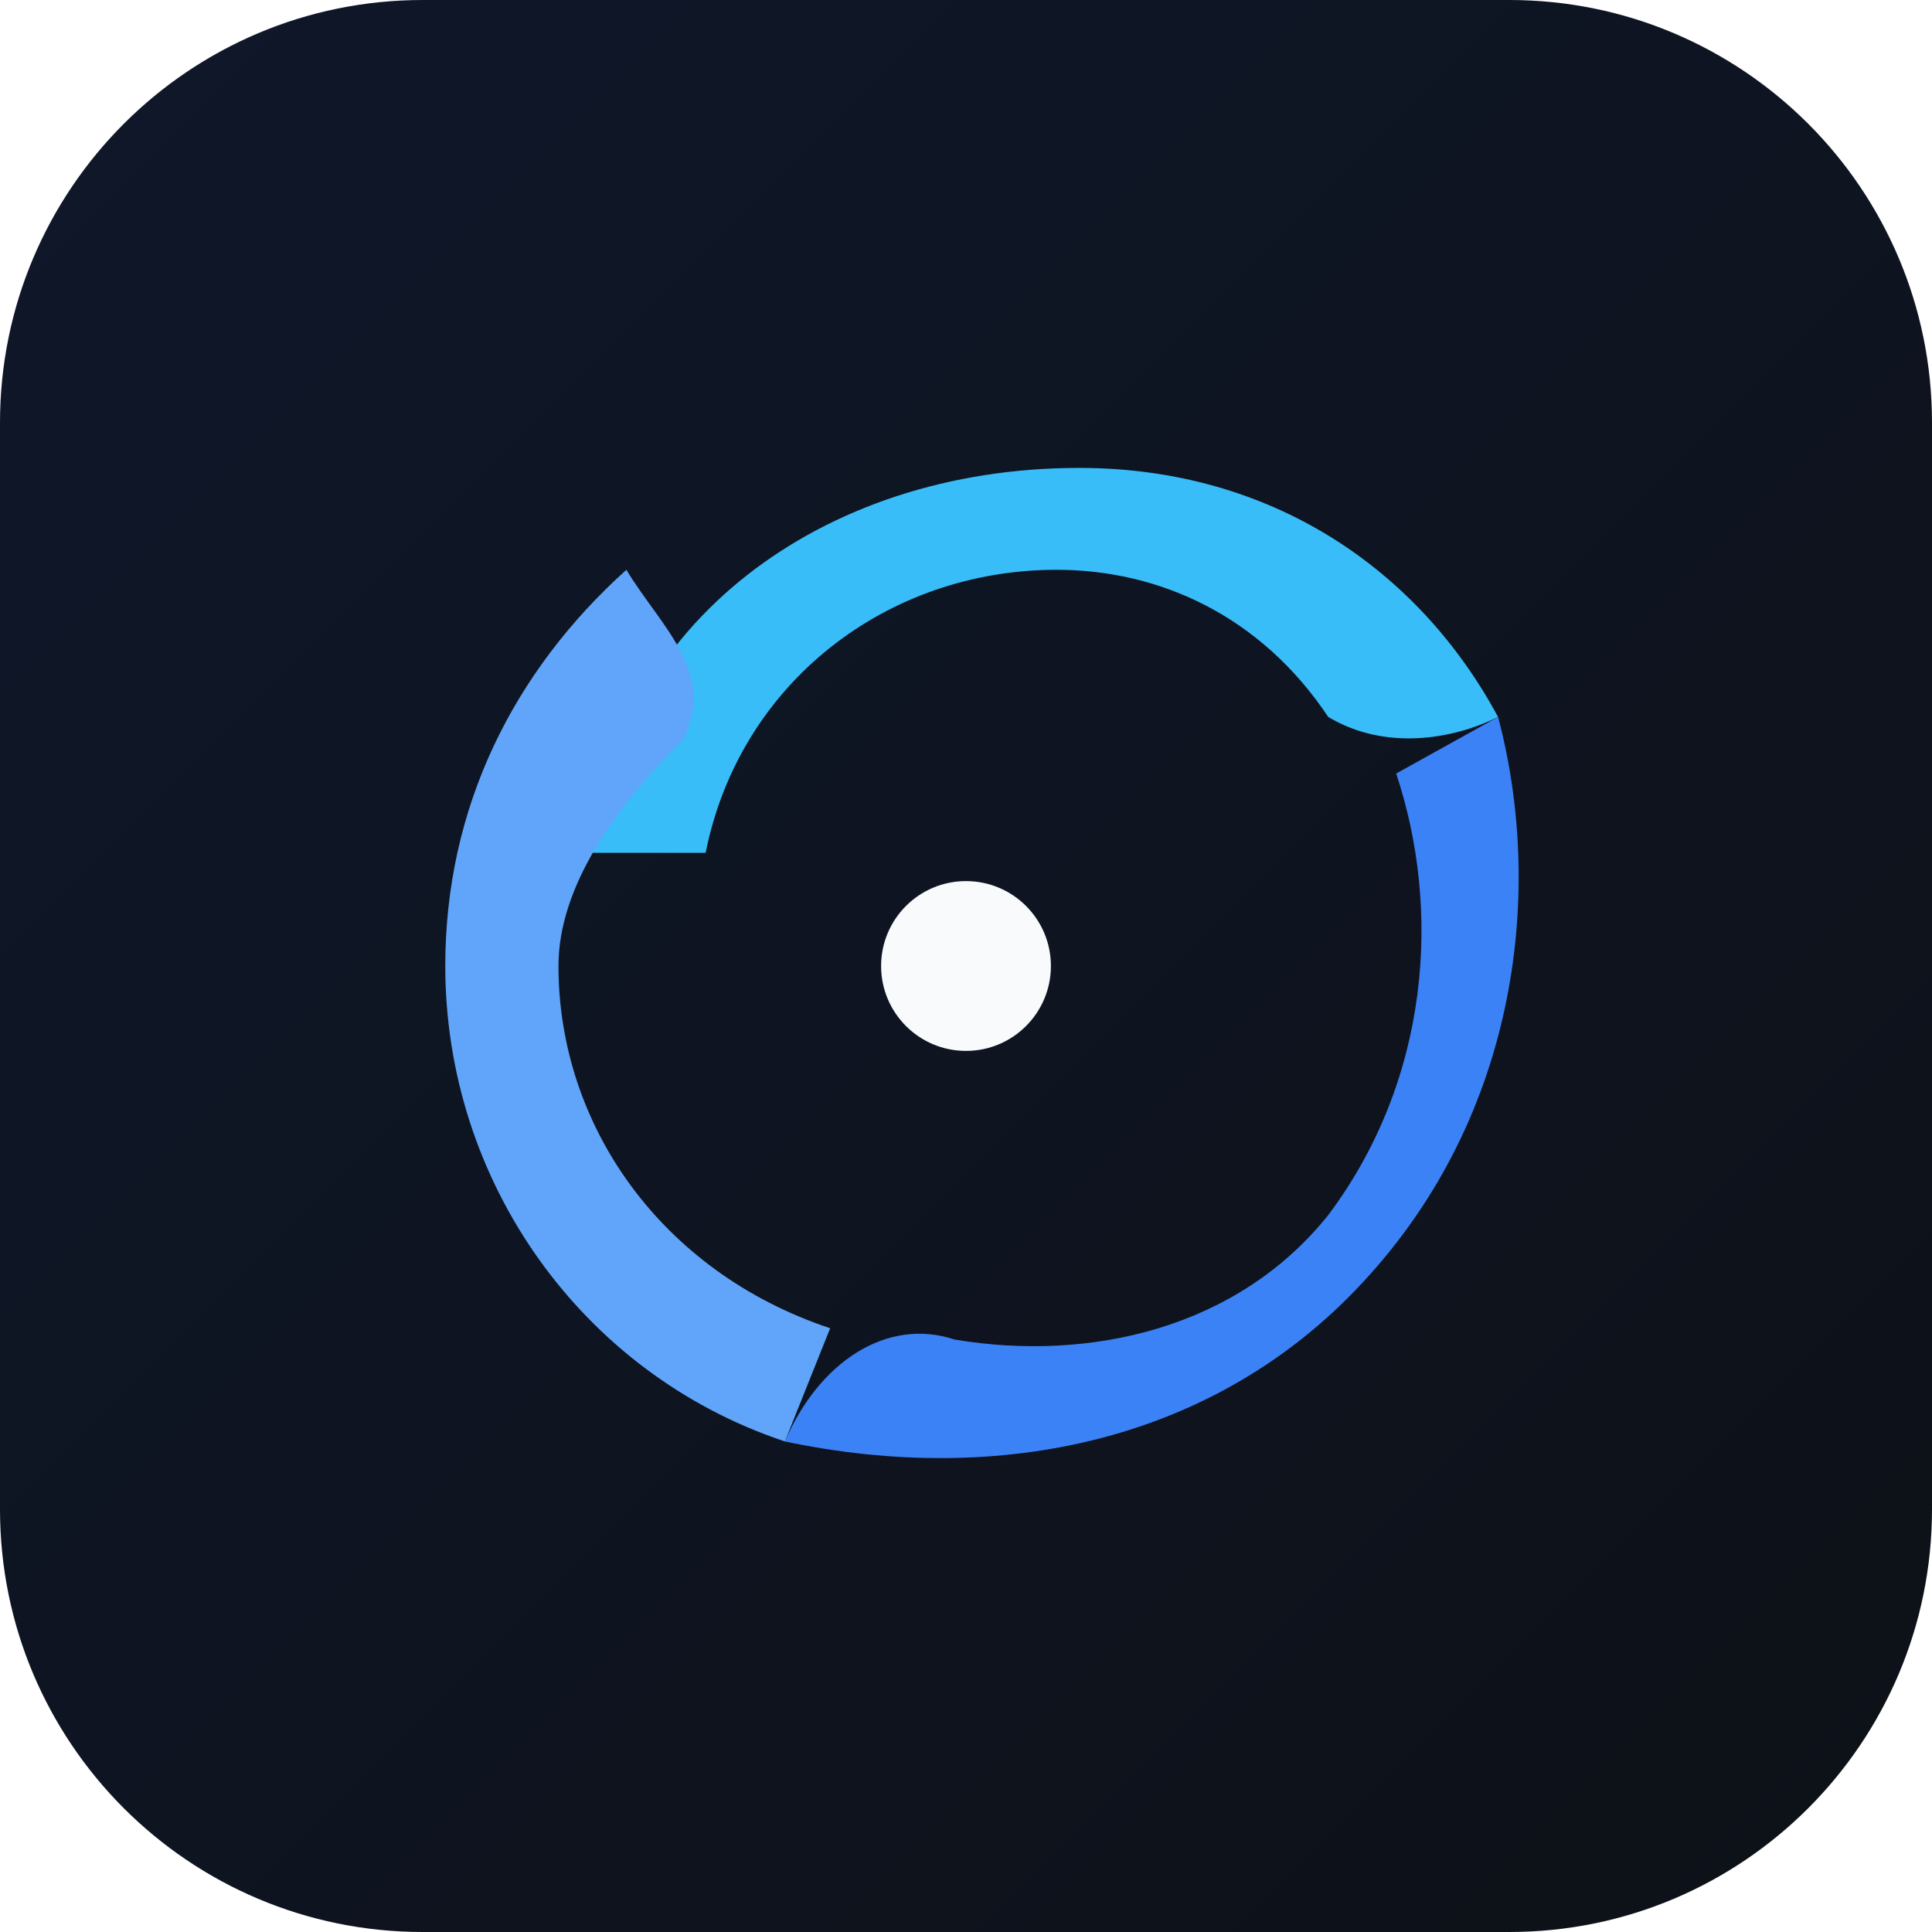
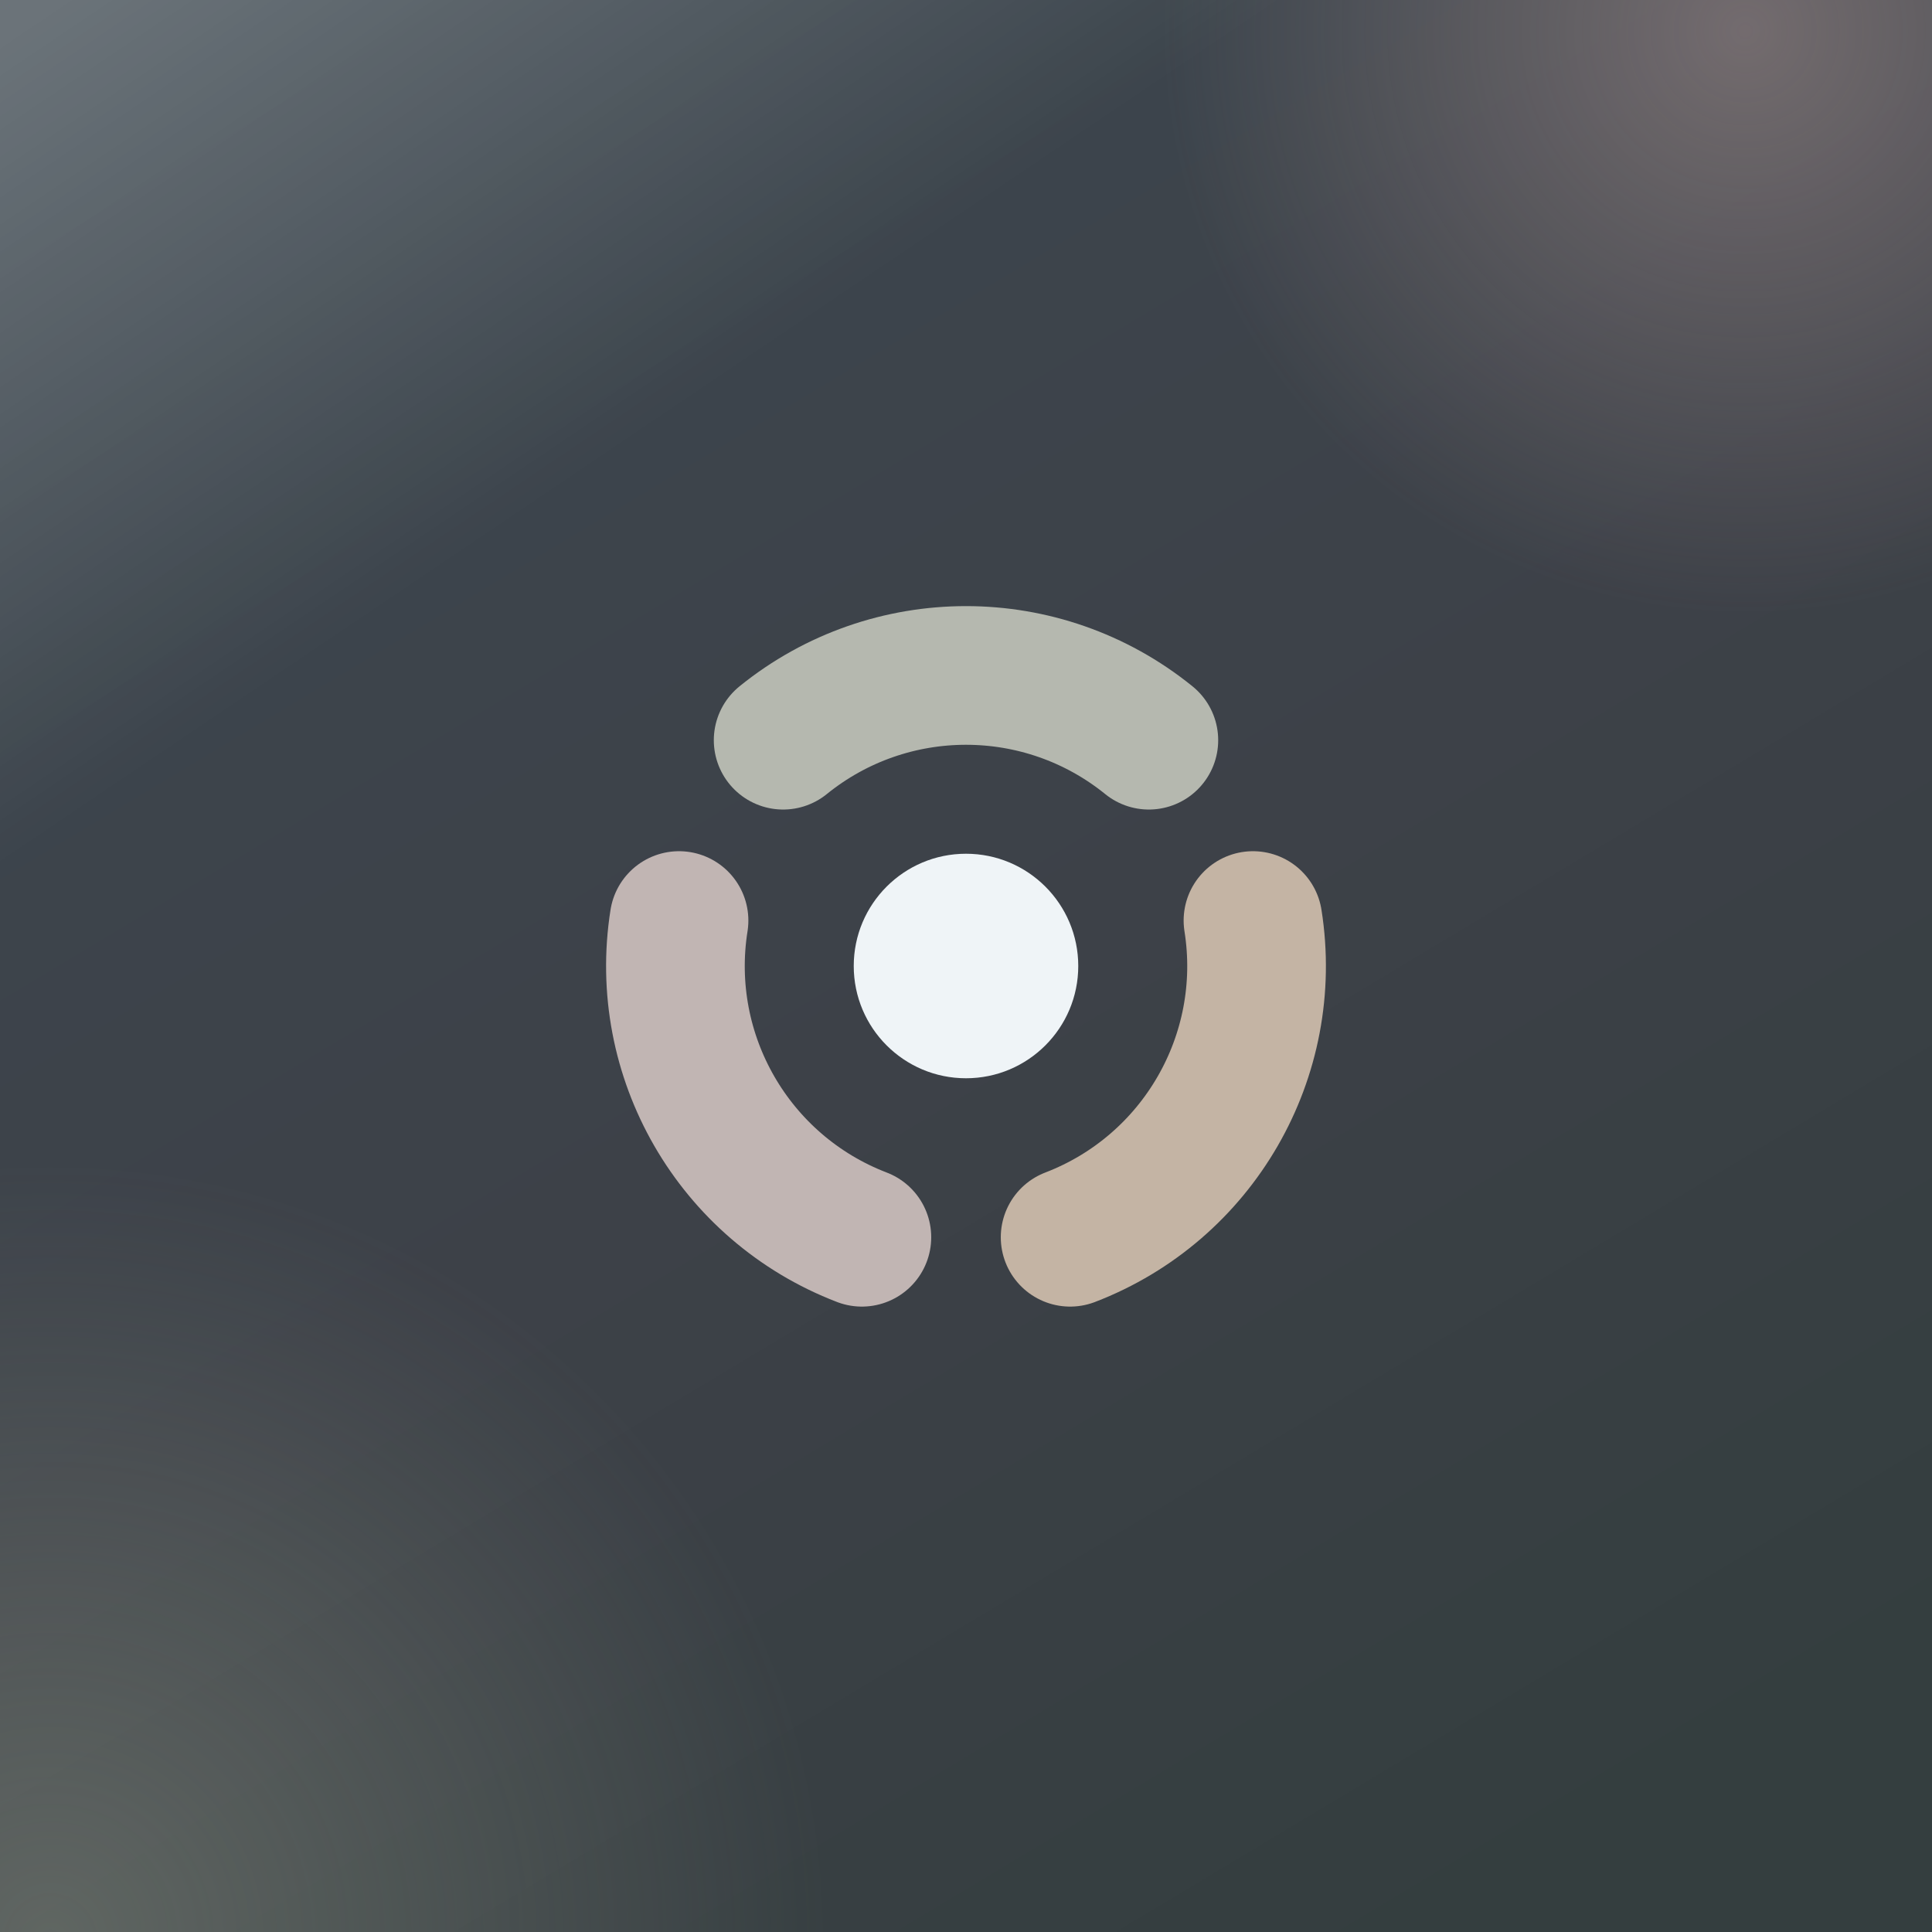
- <svg xmlns="http://www.w3.org/2000/svg" viewBox="0 0 512 512" role="img" aria-label="CortexOS avatar">
+ <svg xmlns="http://www.w3.org/2000/svg" width="512" height="512" viewBox="0 0 512 512" role="img" aria-labelledby="title desc">
  <defs>
-     <linearGradient id="bg" x2="1" y2="1">
-       <stop stop-color="#0F172A" />
-       <stop offset="1" stop-color="#0D1117" />
+     <linearGradient id="gBase" x1="0.14" y1="0" x2="0.74" y2="1">
+       <stop offset="0" stop-color="#3C474F" />
+       <stop offset="0.55" stop-color="#3D4148" />
+       <stop offset="1" stop-color="#343E3F" />
+     </linearGradient>
+     <radialGradient id="gPetal" cx="0.9" cy="0.02" r="0.3">
+       <stop offset="0" stop-color="#C4A8A4" stop-opacity="0.4" />
+       <stop offset="1" stop-color="#C4A8A4" stop-opacity="0" />
+     </radialGradient>
+     <radialGradient id="gSage" cx="0.03" cy="1.0" r="0.4">
+       <stop offset="0" stop-color="#A8B09A" stop-opacity="0.34" />
+       <stop offset="1" stop-color="#A8B09A" stop-opacity="0" />
+     </radialGradient>
+     <linearGradient id="gSpecular" x1="0.04" y1="0" x2="0.62" y2="0.86">
+       <stop offset="0" stop-color="#FFFFFF" stop-opacity="0.24" />
+       <stop offset="0.34" stop-color="#FFFFFF" stop-opacity="0" />
+       <stop offset="1" stop-color="#FFFFFF" stop-opacity="0" />
    </linearGradient>
  </defs>
-   <rect width="512" height="512" rx="112" fill="url(#bg)" />
-   <g transform="translate(64 64) scale(1.5)">
-     <path d="M62 108C66 68 102 40 148 40C182 40 208 58 222 84C214 88 202 90 192 84C180 66 162 58 144 58C114 58 88 78 82 108Z" fill="#38BDF8" />
-     <path d="M222 84C230 114 226 154 198 184C172 212 134 220 96 212C102 198 114 190 126 194C150 198 176 192 192 172C210 148 212 118 204 94Z" fill="#3B82F6" />
-     <path d="M96 212C60 200 36 166 36 128C36 100 48 76 68 58C74 68 84 76 78 88C66 100 56 114 56 128C56 156 74 182 104 192Z" fill="#60A5FA" />
-     <circle cx="128" cy="128" r="15" fill="#F8FAFC" />
+   <rect x="0" y="0" width="512" height="512" fill="url(#gBase)" />
+   <rect x="0" y="0" width="512" height="512" fill="url(#gPetal)" />
+   <rect x="0" y="0" width="512" height="512" fill="url(#gSage)" />
+   <rect x="0" y="0" width="512" height="512" fill="url(#gSpecular)" />
+   <g transform="translate(256,256) scale(3.5) translate(-54,-54)">
+     <path d="M 45.5,54 A 8.5,8.5 0 1 1 62.5,54 A 8.5,8.5 0 1 1 45.5,54" fill="#EFF4F7" />
+     <path d="M 40.155,36.903 A 22,22 0 0 1 67.845,36.903" fill="none" stroke="#B5B8AF" stroke-width="10.5" stroke-linecap="round" />
+     <path d="M 75.729,50.558 A 22,22 0 0 1 61.884,74.539" fill="none" stroke="#C4B4A4" stroke-width="10.5" stroke-linecap="round" />
+     <path d="M 46.116,74.539 A 22,22 0 0 1 32.271,50.558" fill="none" stroke="#C1B5B3" stroke-width="10.5" stroke-linecap="round" />
  </g>
</svg>
